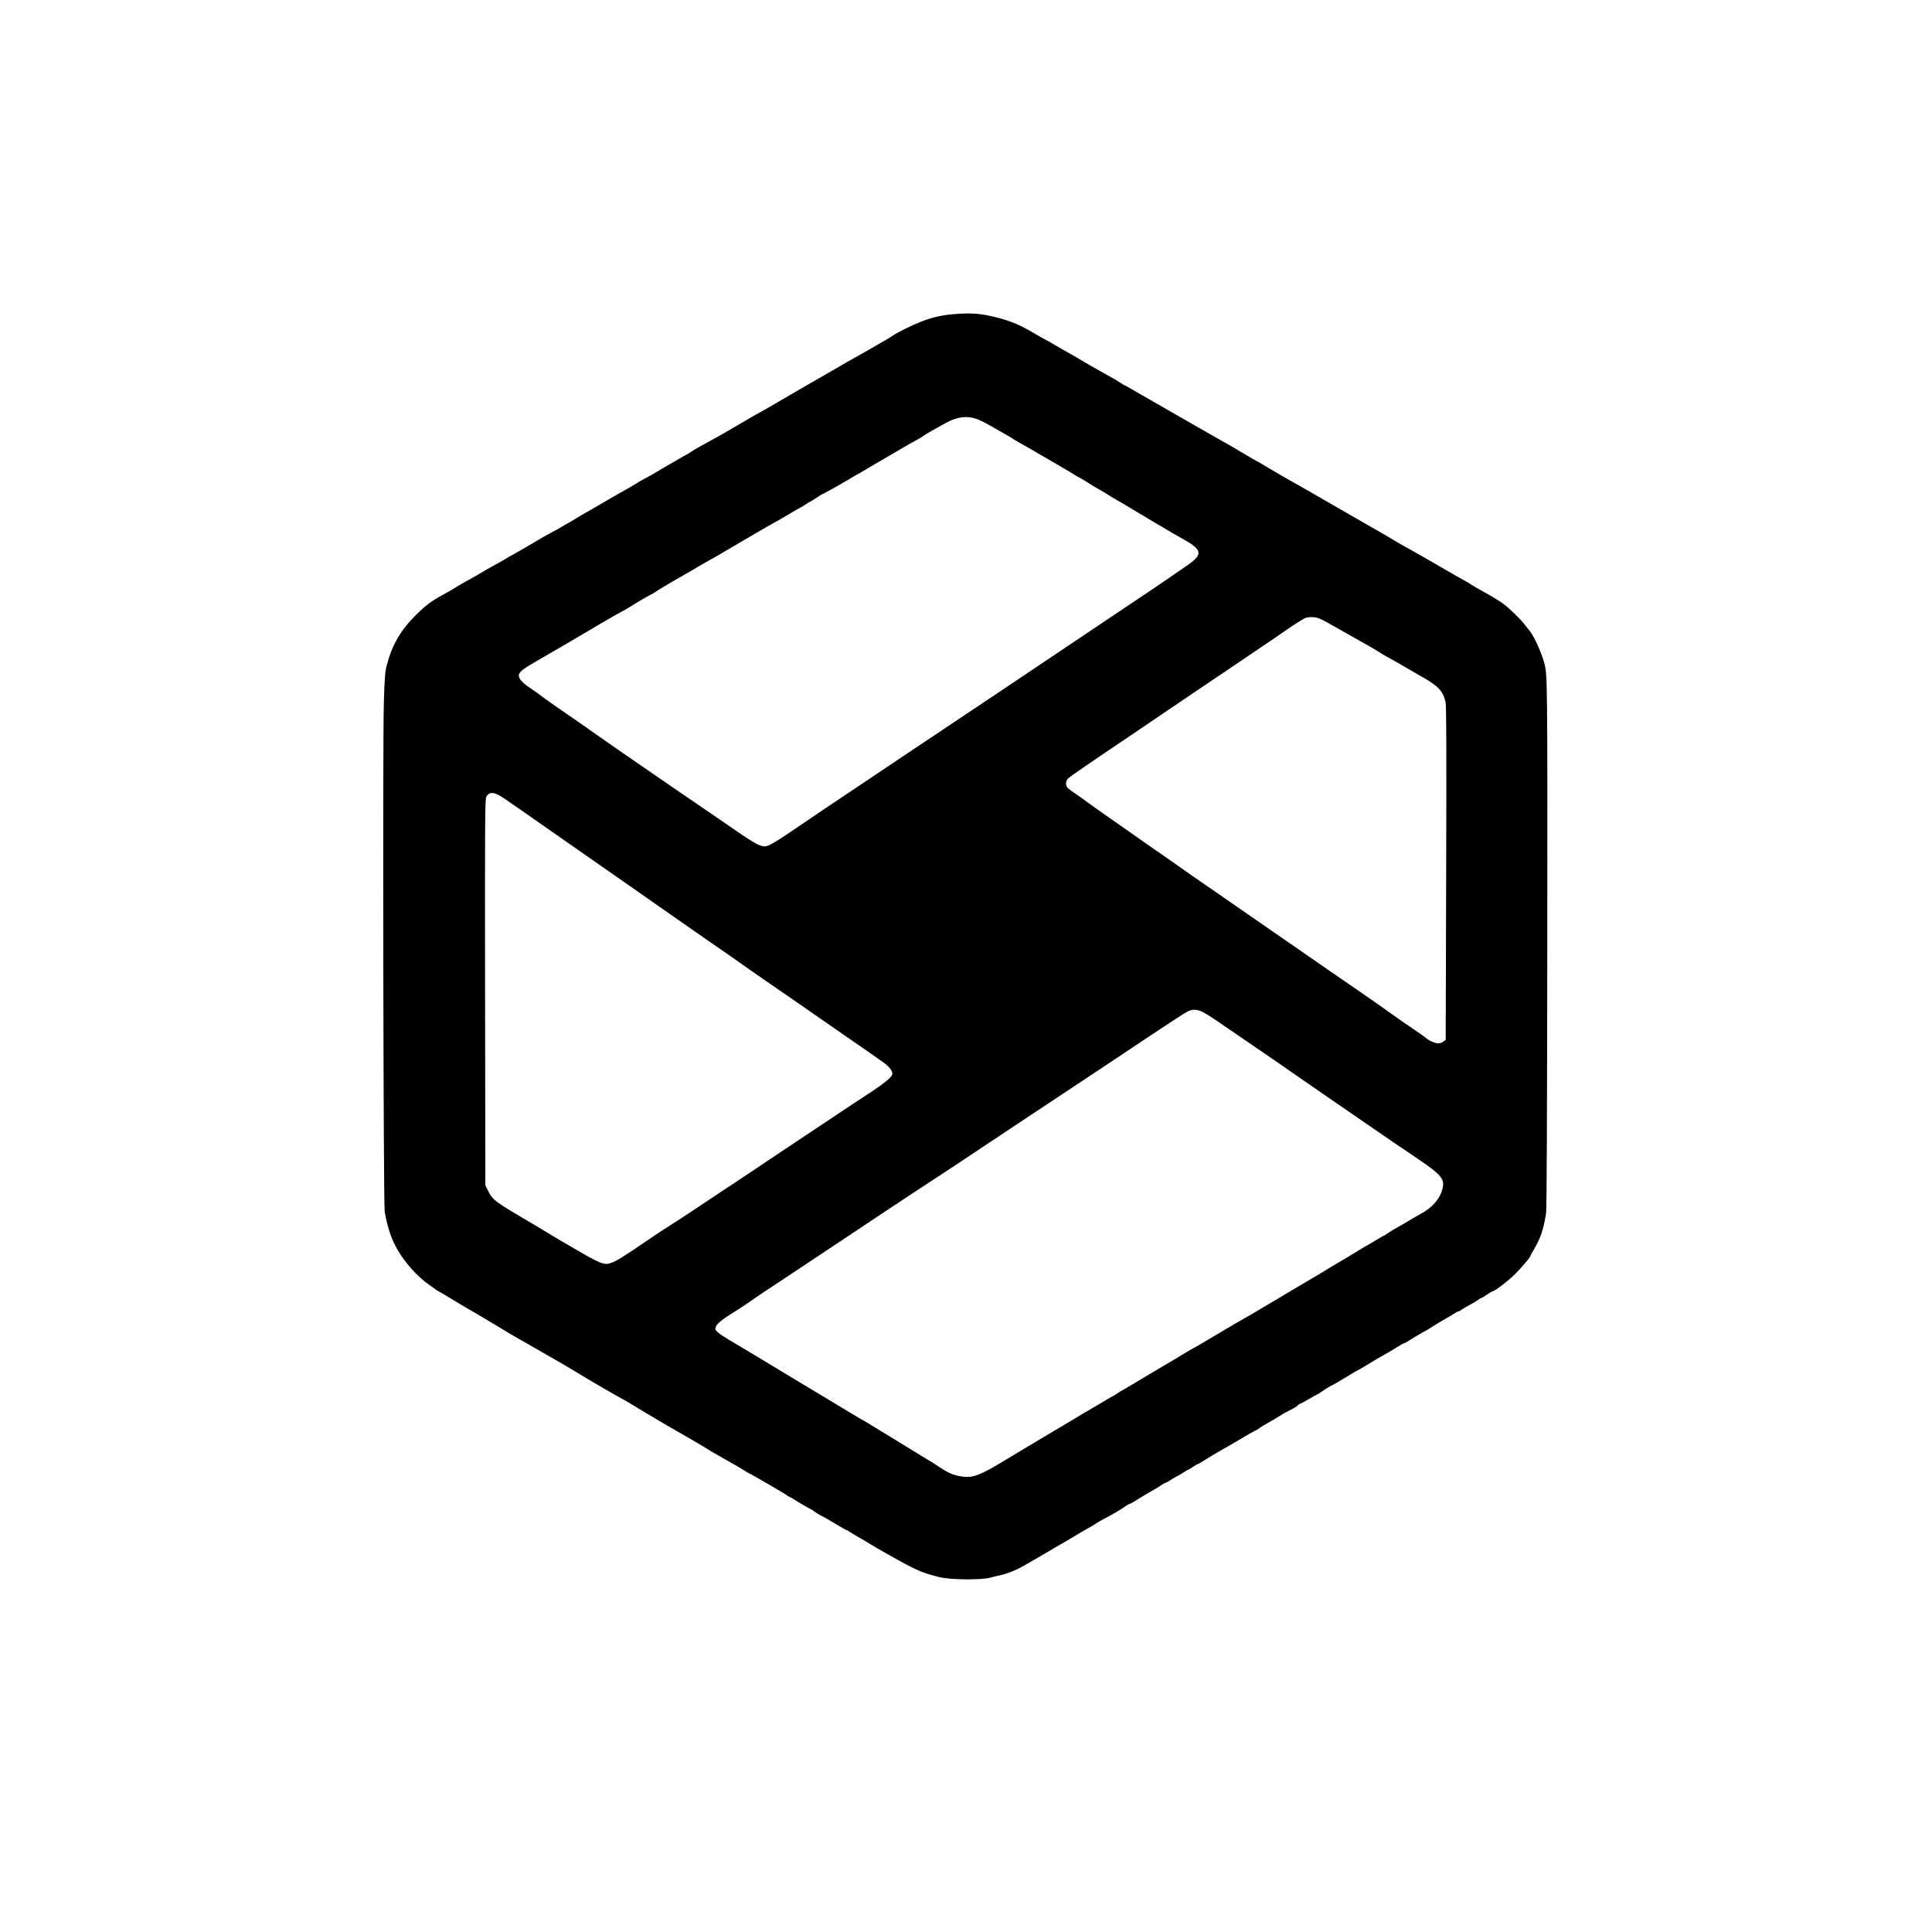
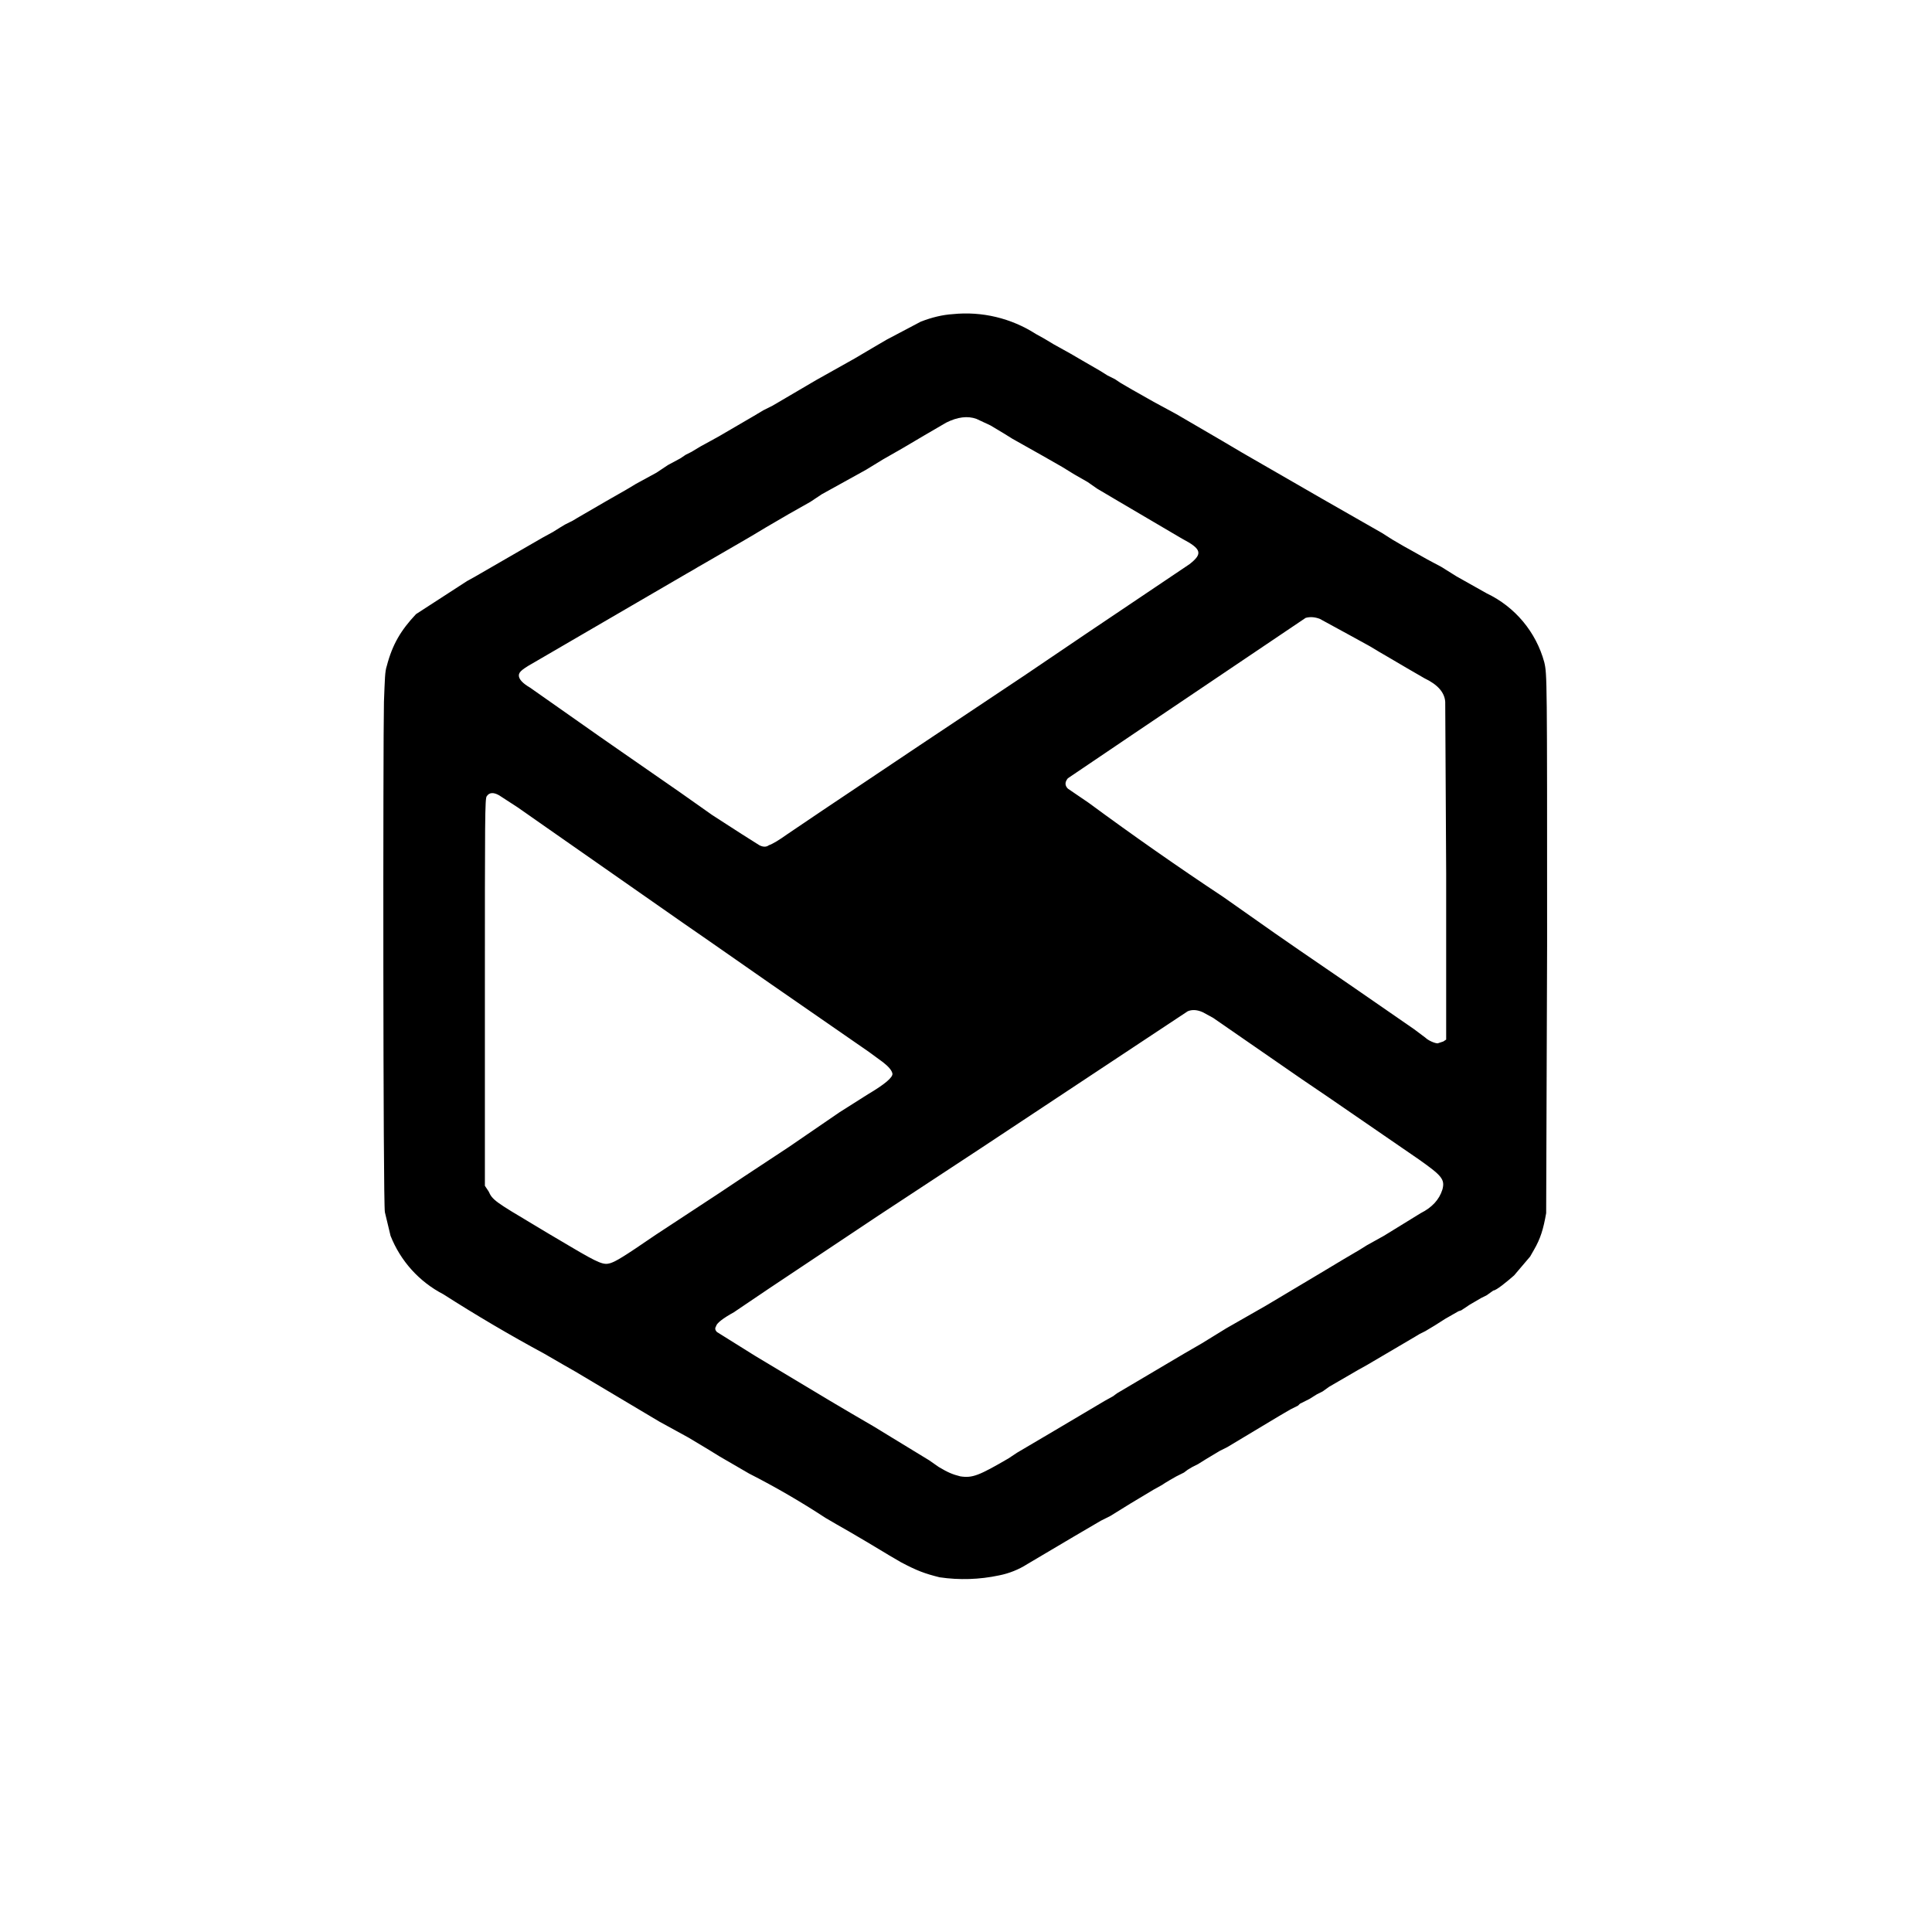
- <svg xmlns="http://www.w3.org/2000/svg" width="2730.667" height="2730.667" viewBox="0 0 2048 2048">
-   <path d="M1010 333.1c-12.5 1.1-21.5 3.2-34.5 8.2-8.1 3.1-25 11.5-29.5 14.7-1.4 1-4.1 2.7-6 3.8-1.9 1-7.5 4.3-12.5 7.2-8.4 4.9-11.8 6.8-22 12.5-4.6 2.5-6.5 3.6-23.5 13.5-6.9 4-14.5 8.4-17 9.8-5.9 3.3-39 22.5-46 26.7-3 1.8-7.6 4.4-10.2 5.9-2.7 1.4-6.9 3.8-9.5 5.2-2.7 1.5-10.2 5.9-16.8 9.8s-12.9 7.6-14 8.2-3.8 2.1-6 3.4c-2.2 1.2-6.2 3.5-9 5-2.7 1.5-7.7 4.2-11 6s-7.8 4.5-10 6-4.7 3-5.5 3.3c-.8.4-3.7 2-6.5 3.7-2.7 1.6-8.6 5-13 7.5-4.4 2.6-9.8 5.7-12 7.1-2.2 1.3-6 3.5-8.5 4.8-7.9 4.2-9.4 5.1-13.5 7.7-2.2 1.4-6.5 3.9-9.5 5.6-6.2 3.4-8.6 4.8-21.5 12.3-12 7-18.7 10.9-26.2 15.1-2.1 1.2-4.2 2.5-4.8 2.9-.5.4-2.7 1.7-4.7 2.9-2.1 1.2-5.5 3-7.5 4.2-2.1 1.2-4.2 2.5-4.8 2.9-.5.4-4.4 2.5-8.5 4.7s-8.9 4.9-10.7 5.9c-9.8 5.9-31.4 18.4-31.7 18.4-.2 0-3.4 1.8-7.1 4.1-3.8 2.3-10.2 5.9-14.4 8.1-4.2 2.3-8.7 4.9-10.1 5.8s-5 3-8 4.7-7.2 4-9.3 5.2c-2 1.1-5.4 3-7.5 4.2-2 1.2-4.1 2.5-4.7 2.9-1.1.8-5.4 3.3-14.5 8.3-10.3 5.6-17.4 11-26.6 20.1-16.8 16.6-25.7 32-31.5 54.1-1.7 6.7-2.2 13-3 38.9-1.3 42.1-.5 531.9.9 540.1 1.5 8.8 3.9 18.1 6.6 25.5 7.1 19.6 24.1 40.9 42.7 53.5 2.4 1.6 4.6 3.3 4.9 3.6s1.2.8 2 1.2 3.5 1.9 6 3.4c9.5 5.8 21.3 12.9 25.3 15.2 4.2 2.3 17.6 10.2 22.5 13.2 24.2 14.7 27.7 16.7 39.2 23.1 5.5 3.1 9 5.1 20.5 11.8 9.9 5.8 13.8 8 18.9 10.9 1.9 1.1 7.9 4.6 13.3 7.9 19.3 11.7 44 26 52.3 30.4 1.9 1 5.1 2.9 7 4.1 7 4.4 20.5 12.4 30.4 18.2 3.8 2.2 8.5 5 10.5 6.2s4.3 2.5 5.1 2.9 7.6 4.3 15 8.6c17.6 10.4 17.1 10 20 11.9 1.4.9 4.2 2.6 6.3 3.8 2 1.1 5.3 3 7.2 4.1 9.5 5.5 11.3 6.5 15.5 8.8 2.5 1.4 6.9 4 9.8 5.9 2.9 1.8 5.4 3.3 5.7 3.3.8 0 38.6 22 39.5 23 .3.3 1.6 1.1 3 1.8 1.4.6 3.2 1.6 4 2.2 4.6 3 18.3 11 18.9 11 .4 0 1.6.8 2.7 1.7 1.6 1.5 7 4.7 12.4 7.4.8.4 6 3.5 11.6 6.8 5.6 3.4 10.4 6.1 10.8 6.1.5 0 2 .8 3.4 1.9 2.4 1.6 6.2 3.9 12.7 7.5 1.1.6 3.1 1.8 4.5 2.7 5.1 3.2 19.7 11.7 25 14.6 3 1.7 8.7 4.8 12.5 6.9 16.7 9.3 24.6 12.4 40.7 16.3 11.4 2.8 44.2 3.1 53.5.5 3.2-.9 7.6-2 9.8-2.4 4-.8 10.8-3 15.5-5.1 1.4-.7 3.6-1.7 5-2.3s5.3-2.8 8.8-4.9c3.4-2 8.6-5 11.5-6.6 2.8-1.6 8.2-4.7 12-7 3.7-2.3 9.1-5.4 12-7 2.8-1.6 9-5.2 13.7-8.1s11.4-6.8 15-8.8c3.6-1.9 7.2-4 8-4.7s3.5-2.3 5.9-3.6 6.9-3.8 10-5.4c5.9-3.2 12.8-7.4 17.3-10.6 1.5-1 3.1-1.9 3.7-1.9.5 0 5-2.6 10-5.8 5.1-3.1 12-7.3 15.5-9.2 3.4-1.9 7.3-4.3 8.6-5.3 1.4-.9 2.8-1.7 3.3-1.7s2.7-1.3 5-2.8 5.6-3.4 7.2-4.2c1.7-.8 4.9-2.7 7.2-4.2s4.4-2.8 4.8-2.8 2.6-1.4 5-3c2.4-1.7 4.7-3 5.2-3 .4 0 4.2-2.2 8.4-4.9 4.1-2.6 10.7-6.6 14.5-8.7s7.7-4.4 8.6-4.9c21.6-12.7 29.9-17.5 30.5-17.5.3 0 2-1.1 3.7-2.4 1.7-1.2 5.8-3.8 9.1-5.5 3.3-1.8 8.7-5 12-7.1 3.3-2.2 8.6-5.1 11.7-6.6 3.1-1.4 6.5-3.5 7.4-4.5.9-1.1 2.1-1.9 2.6-1.9s4.7-2.2 9.4-5c4.7-2.7 8.7-5 8.9-5 .3 0 2.7-1.5 5.3-3.3s6.1-4 7.7-4.9c4.9-2.5 10.5-5.7 20.6-11.9 5.3-3.2 9.9-5.9 10.2-5.9s4.3-2.3 8.9-5.2c4.6-2.8 11.2-6.8 14.8-8.8 10.3-5.8 13.2-7.5 18.4-10.9 2.8-1.7 5.4-3.1 5.8-3.1.5 0 2.7-1.2 5.1-2.7 2.3-1.5 5.1-3.3 6.2-3.9s3.6-2.1 5.5-3.2c1.9-1.2 4.6-2.7 6-3.4s5.7-3.3 9.5-5.8c3.9-2.4 9-5.6 11.5-6.9s6.4-3.7 8.8-5.2c2.4-1.6 4.8-2.9 5.4-2.9s1.9-.6 2.7-1.4c.9-.7 4.7-3 8.6-5.1 3.8-2 8.1-4.6 9.4-5.6 1.3-1.1 2.8-1.9 3.2-1.9.5 0 3.1-1.5 5.7-3.4 2.7-1.8 5.9-3.7 7.2-4.1 2.9-.9 14.4-9.7 21.8-16.7 5.9-5.6 17.2-18.6 17.2-19.9 0-.4 1.7-3.6 3.8-7 7.2-12.2 10.4-21.6 13.1-38.9.7-4.3 1.1-100.9 1.3-285 .2-284.1.2-285.6-3.3-298.5-3.5-12.7-11.9-30.4-16.6-35.3-.7-.8-2.5-3-4-5-3.7-5.1-16.1-17.2-22.5-22-2.9-2.2-11.1-7.3-18.3-11.3-7.1-3.9-14.1-8-15.5-8.9-2.6-1.8-6.4-4-16-9.3-3-1.7-10.2-5.8-16-9.2s-12.5-7.3-15-8.7c-4.3-2.4-7.1-4-15.7-8.9-2.1-1.2-6.3-3.6-9.3-5.2-3-1.7-8.4-4.8-12-7s-8.5-5.1-11-6.5-11.9-6.8-21-12c-24.7-14.2-24.5-14.1-42-24.2-6.9-4-14.5-8.4-17-9.8-17.5-9.8-33.5-19-39.9-22.9-4.2-2.6-10.1-6-13.1-7.6-3-1.7-10-5.7-15.5-9-10.3-6.2-13.7-8.2-21.5-12.5-7-3.9-38.5-21.9-48.5-27.7-4.9-2.8-15.5-8.9-23.5-13.5-8-4.5-18.2-10.5-22.8-13.1-4.5-2.7-8.5-4.9-8.8-4.9s-1.8-.8-3.2-1.9c-1.5-1-4.4-2.8-6.4-4-2.1-1.1-5.5-3.1-7.5-4.2-2.1-1.2-5.7-3.2-8-4.5-10.5-5.9-13.2-7.4-19.3-11.1-3.6-2.2-9-5.3-12-7-6.1-3.4-9.7-5.4-18.5-10.6-3.3-2-7.6-4.4-9.5-5.3-1.9-1-6.2-3.4-9.5-5.4-15.8-9.4-25.2-13.4-41-17.5-16.9-4.3-27.2-5.1-46.5-3.4m24.9 110.9c3.2 1 9.8 4.3 14.7 7.1 4.9 2.9 12 6.9 15.8 9.1 3.8 2.1 7.4 4.2 8 4.7 1.1.9 2.8 1.9 15.6 9.1 3.6 2 10.6 6.1 15.5 9 5 2.9 14.4 8.4 21 12.2 6.6 3.9 12.5 7.3 13 7.8.6.4 3.7 2.3 7 4 3.3 1.8 6.7 3.8 7.5 4.5s5.3 3.4 10 6.1c4.7 2.6 10.3 6 12.5 7.4 2.2 1.5 6.5 4 9.5 5.7s13.8 8.1 23.9 14.2 18.5 11.1 18.6 11.1c.2 0 3.9 2.2 8.2 4.8s12.2 7.2 17.6 10.2c20.7 11.3 22 16.2 7.5 26.7-8.1 5.8-41 28.3-54.7 37.3-3.7 2.5-28.4 19-54.7 36.7s-56 37.6-65.9 44.2-20.5 13.7-23.5 15.8c-3 2-42.2 28.2-87 58.1-44.8 30-91.2 61.1-103 69-11.8 8-28.5 19.3-37 25.1-8.5 5.7-17.5 11.2-20 12.2-4.2 1.5-4.8 1.5-9.6 0-2.7-.9-11.5-6.1-19.5-11.6-7.9-5.4-21.6-14.8-30.4-20.9-8.8-6-24.3-16.6-34.4-23.5-17.8-12.2-32.1-22.1-62.1-42.7-8-5.5-18.5-12.9-23.5-16.4-16.5-11.7-28.9-20.3-41.5-28.9-6.9-4.7-15.2-10.6-18.5-13.1-3.3-2.6-9.4-7-13.7-9.8-7.9-5.3-11.8-9.6-11.8-13 0-3.7 4-7 19.5-15.8 14.9-8.5 44.2-25.7 66.5-38.9 10.4-6.2 15.4-9 26-14.8 3-1.7 6.7-3.8 8.1-4.8 3.2-2.3 19.9-11.9 20.5-11.9.3 0 2.6-1.4 5-3.1 2.5-1.7 10-6.2 16.7-10.1s13.7-7.9 15.5-8.9c1.7-1.1 4.9-2.8 7-4 2-1.2 4.2-2.5 4.7-2.9.6-.4 3.7-2.2 7-4 5.4-2.9 13.4-7.5 38.5-22.3 4.7-2.7 9.9-5.8 11.5-6.7 1.7-1 8.6-5 15.3-8.9 6.8-3.9 12.5-7.1 12.7-7.1.1 0 5.5-3.2 11.9-7 6.5-3.9 12-7 12.2-7 .3 0 2.5-1.4 4.9-3 2.4-1.7 4.6-3 5-3 .3 0 3.3-1.8 6.5-4s6.1-4 6.3-4c.8 0 19.1-10.2 28.9-16.1 5.4-3.3 9.9-5.9 10.2-5.9.2 0 3.5-1.9 7.2-4.2 3.8-2.3 12.1-7.2 18.4-10.8 6.3-3.7 15.6-9.1 20.5-12 5-2.9 11.4-6.6 14.3-8.1 3-1.6 6.7-3.8 8.3-5 2.9-2.1 11.2-6.8 23.8-13.7 11.7-6.4 21.7-7.7 32-4.2m364.3 211.9c3.8 1.7 9.5 4.8 32.8 18.1 9.2 5.2 13.7 7.7 20 11.3 3 1.7 7.3 4.2 9.5 5.7s7.6 4.6 12 7 12.3 6.9 17.5 10 13.8 8 19 11c14.8 8.4 19.9 14.1 22.4 25.5.8 3.6 1 54.9.6 181.3l-.5 176.4-2.4 1.9c-1.3 1-3.8 1.9-5.6 1.9-3.4 0-10.1-3.1-13.3-6-.9-.9-6.7-4.9-12.7-9-6.1-4-17.1-11.7-24.5-17-14.8-10.6-18.1-12.9-43.4-30.3-18.1-12.4-31.8-21.9-53.1-36.7-7.1-4.9-19.1-13.2-26.5-18.3s-19.6-13.5-27-18.7-19.6-13.6-27-18.7c-27.9-19.2-37.8-26.1-46.5-32.3-4.9-3.5-13.9-9.8-20-14-6-4.1-13.2-9.1-15.9-11-13.3-9.4-23.4-16.5-37.1-26-8.2-5.7-19-13.4-24-17-4.9-3.7-11.2-8.2-14-10-2.7-1.8-6-4.2-7.2-5.3-3.1-2.7-3-7.7 0-10.5 2.6-2.5 19-13.8 70.7-48.6 20.1-13.6 45.5-30.8 56.5-38.3s35.8-24.2 55-37.1c19.3-13 36.8-24.9 39-26.4 12.9-9.2 27.4-18.6 30-19.6 4.7-1.6 10.9-1.4 15.7.7M529 843c1.9.9 10.9 7 20 13.4s22.4 15.7 29.5 20.6c7.2 5 16.8 11.7 21.5 15s13.7 9.6 20 14 16.2 11.3 22 15.3 16.4 11.4 23.5 16.4c13.3 9.2 40.7 28.4 59.5 41.6 5.8 4.1 17.5 12.2 26 18.1 8.5 5.8 19.3 13.3 24 16.6 12 8.6 23.8 16.8 41.5 29 23.1 15.9 40.9 28.2 52 36 5.5 3.9 17.2 11.9 26 18 8.8 6 20.5 14.1 26 18 5.5 3.8 12.6 8.9 15.8 11.1 5.9 4.1 9.7 8.9 9.7 12.1s-7.7 9.6-25.7 21.4c-9.8 6.4-23.2 15.2-29.8 19.7-6.6 4.4-31.1 20.8-54.5 36.3-23.4 15.6-44.5 29.7-47 31.4-4.6 3.1-8.3 5.6-27 17.9-5.8 3.8-13.9 9.2-18 12s-15.6 10.4-25.5 16.8c-9.9 6.3-20.7 13.4-24 15.6-34.8 23.7-41.1 27.7-47.2 29.6-7.2 2.4-10.8.9-42.8-17.9-4.9-2.9-10.4-6.1-12.1-7-1.7-1-6.2-3.7-10-6-3.8-2.4-10.7-6.5-15.4-9.3-42-24.6-44.6-26.5-49.1-35.4l-3.4-6.7-.3-205c-.2-184.6-.1-205.2 1.4-207.3 2.9-4.5 6.5-4.9 13.4-1.3m745.6 229.6c2.1 1 7.2 4.1 11.3 6.8 4 2.8 17.6 12.1 30.1 20.6 24.4 16.6 45.2 30.9 64.5 44.4 6.6 4.6 19 13.1 27.5 19 8.5 5.8 23.4 16 33 22.7 29 20 42.6 29.3 62.8 42.9 24.5 16.6 28.1 21.1 25.1 31.9-2.7 10.1-10.7 19.2-22.4 25.6-3.3 1.8-8.9 5-12.5 7.2s-9.1 5.4-12.4 7.2c-3.2 1.7-7.8 4.5-10.1 6.1-2.4 1.7-4.6 3-4.9 3-.2 0-4.1 2.2-8.6 5-4.5 2.7-8.3 5-8.5 5s-4.1 2.3-8.7 5.1c-4.6 2.9-11.9 7.3-16.3 9.9-4.4 2.5-11.1 6.6-15 8.9-3.8 2.4-8.3 5.1-10 6.1-3.7 2.1-28.9 17.1-57 33.8-11.5 6.9-23.5 13.9-26.5 15.5-3 1.7-10 5.7-15.5 9s-11.3 6.8-13 7.7c-1.6.9-7.6 4.5-13.3 7.9-5.6 3.3-10.4 6.1-10.7 6.1-.2 0-4.1 2.3-8.7 5.1-4.6 2.9-15 9.1-23.3 13.9-8.2 4.8-21 12.4-28.4 16.9-7.3 4.4-13.5 8.1-13.8 8.1-.2 0-2.4 1.3-4.8 3-2.4 1.6-4.6 3-4.9 3-.2 0-4 2.2-8.3 4.8s-11.6 6.9-16.3 9.6c-4.7 2.6-11.2 6.5-14.5 8.6-3.3 2-13.9 8.4-23.5 14-9.6 5.7-21.5 12.8-26.5 15.8-4.9 3-10.3 6.2-12 7.2-1.6 1-6.1 3.6-9.8 5.9-30.2 18.5-37.9 21.4-50.6 19-8.1-1.4-13.4-3.8-22.7-10-4-2.7-8.7-5.7-10.5-6.7-3.3-1.9-7.7-4.6-24.9-15.2-4.7-2.9-11.9-7.3-16-9.8s-12.1-7.4-17.7-10.8c-5.6-3.5-10.4-6.4-10.6-6.4-.3 0-6.5-3.7-13.8-8.1-7.4-4.5-17-10.3-21.4-12.9-11-6.5-20-12-80.2-48.3-10.4-6.3-23.1-13.9-28.4-17-5.2-3.1-10.6-6.8-11.8-8.1-2.1-2.2-2.2-2.9-1.2-5.4 1.4-3.3 7-7.8 19.1-15.3 4.7-2.8 13.5-8.7 19.5-12.9 6.1-4.3 13.8-9.5 17.1-11.6 3.4-2.2 20.7-13.6 38.5-25.5s41-27.3 51.4-34.2c10.5-6.9 22.9-15.2 27.6-18.4 7.1-4.8 58.7-38.8 79.1-52.1 3.1-2 16.2-10.7 29-19.3 20.4-13.6 46.4-30.9 125.8-83.5 10.7-7.1 35.2-23.4 54.3-36.2 19.2-12.8 36.7-24.2 39-25.2 4.8-2.3 9.6-2.1 15.3.6" />
+ <svg xmlns="http://www.w3.org/2000/svg" width="2730.7" height="2730.7" viewBox="0 0 2048 2048">
+   <path d="M1010 333q-16 1-34 8l-36 19-12 7-22 13-41 23-46 27-10 5-10 6-36 21-9 5-11 6-10 6-6 3-6 4-13 7-12 8-22 12-10 6-21 12-31 18-5 3-8 4-5 3-8 5-11 6-71 41-9 5-54 35c-16 17-25 32-31 55-2 6-2 13-3 38-1 43-1 532 1 541l6 25a119 119 0 0 0 56 62 1684 1684 0 0 0 107 63l19 11 14 8 89 53 31 17 20 12 13 8 31 18a856 856 0 0 1 81 47l12 7 14 8 17 10 25 15 12 7c17 9 25 12 41 16a178 178 0 0 0 63-2 87 87 0 0 0 30-12l49-29 29-17 10-5 21-13 10-6 15-9 9-5 3-2 5-3 7-4 8-4 4-3 5-3 6-3 8-5 15-9 8-4 55-33 12-7 8-4 2-2 10-5 8-5 6-3 7-5 31-18 9-5 51-30 5-3 6-3 10-6 11-7 14-8 3-1 9-6 12-7 6-3 7-5c3 0 14-9 22-16l17-20 4-7c7-12 10-22 13-39l1-285c0-284 0-286-3-299a114 114 0 0 0-61-73l-32-18-16-10-15-8-16-9-9-5-12-7-11-7-21-12-42-24-85-49-22-13-48-28-24-13-23-13-12-7-6-4-8-4-8-5-19-11-12-7-18-10-10-6-9-5a137 137 0 0 0-88-21m25 111 15 7 15 9 8 5 16 9 16 9 21 12 13 8 7 4 7 4 10 7 22 13 68 40c21 11 22 16 8 27l-55 37-55 37-65 44-24 16-87 58-103 69-37 25q-14 10-20 12-4 3-10 0l-19-12-31-20-34-24-62-43-23-16-74-52q-12-7-12-13c0-4 4-7 20-16l158-92 7-4 5-3 7-4 38-22 12-7 15-9 24-14 23-13 6-4 6-4 47-26 18-11 21-12 22-13 24-14q18-9 32-4m364 212 33 18 20 11 10 6 12 7 17 10 19 11q21 10 22 25l1 182v176l-3 2-6 2c-3 0-10-3-13-6l-12-9-68-47-54-37-26-18-27-19-27-19a3499 3499 0 0 1-143-100l-22-15q-5-5 0-11l71-48 181-122q7-2 15 1M529 843l20 13 30 21 146 102 26 18 66 46 52 36 26 18 26 18 15 11q9 7 10 12 1 6-26 22l-30 19-54 37-47 31-27 18-67 44c-35 24-42 28-48 30-7 2-11 1-43-18l-22-13-15-9c-42-25-45-27-49-36l-4-6v-205c0-185 0-206 2-208q4-6 13-1m746 230 11 6 94 65 28 19 96 66c24 17 28 21 25 32q-5 16-23 25l-39 24-9 5-9 5-8 5-17 10-15 9-10 6-57 34-42 24-13 8-13 8-19 11-71 42-4 3-9 5-54 32-39 23-9 6c-31 18-38 21-51 19-8-2-13-4-23-10l-10-7-41-25-18-11-24-14-22-13-80-48-40-25q-3-3-1-6 1-5 19-15l37-25 117-78 108-71 219-145q7-3 16 1" />
</svg>
